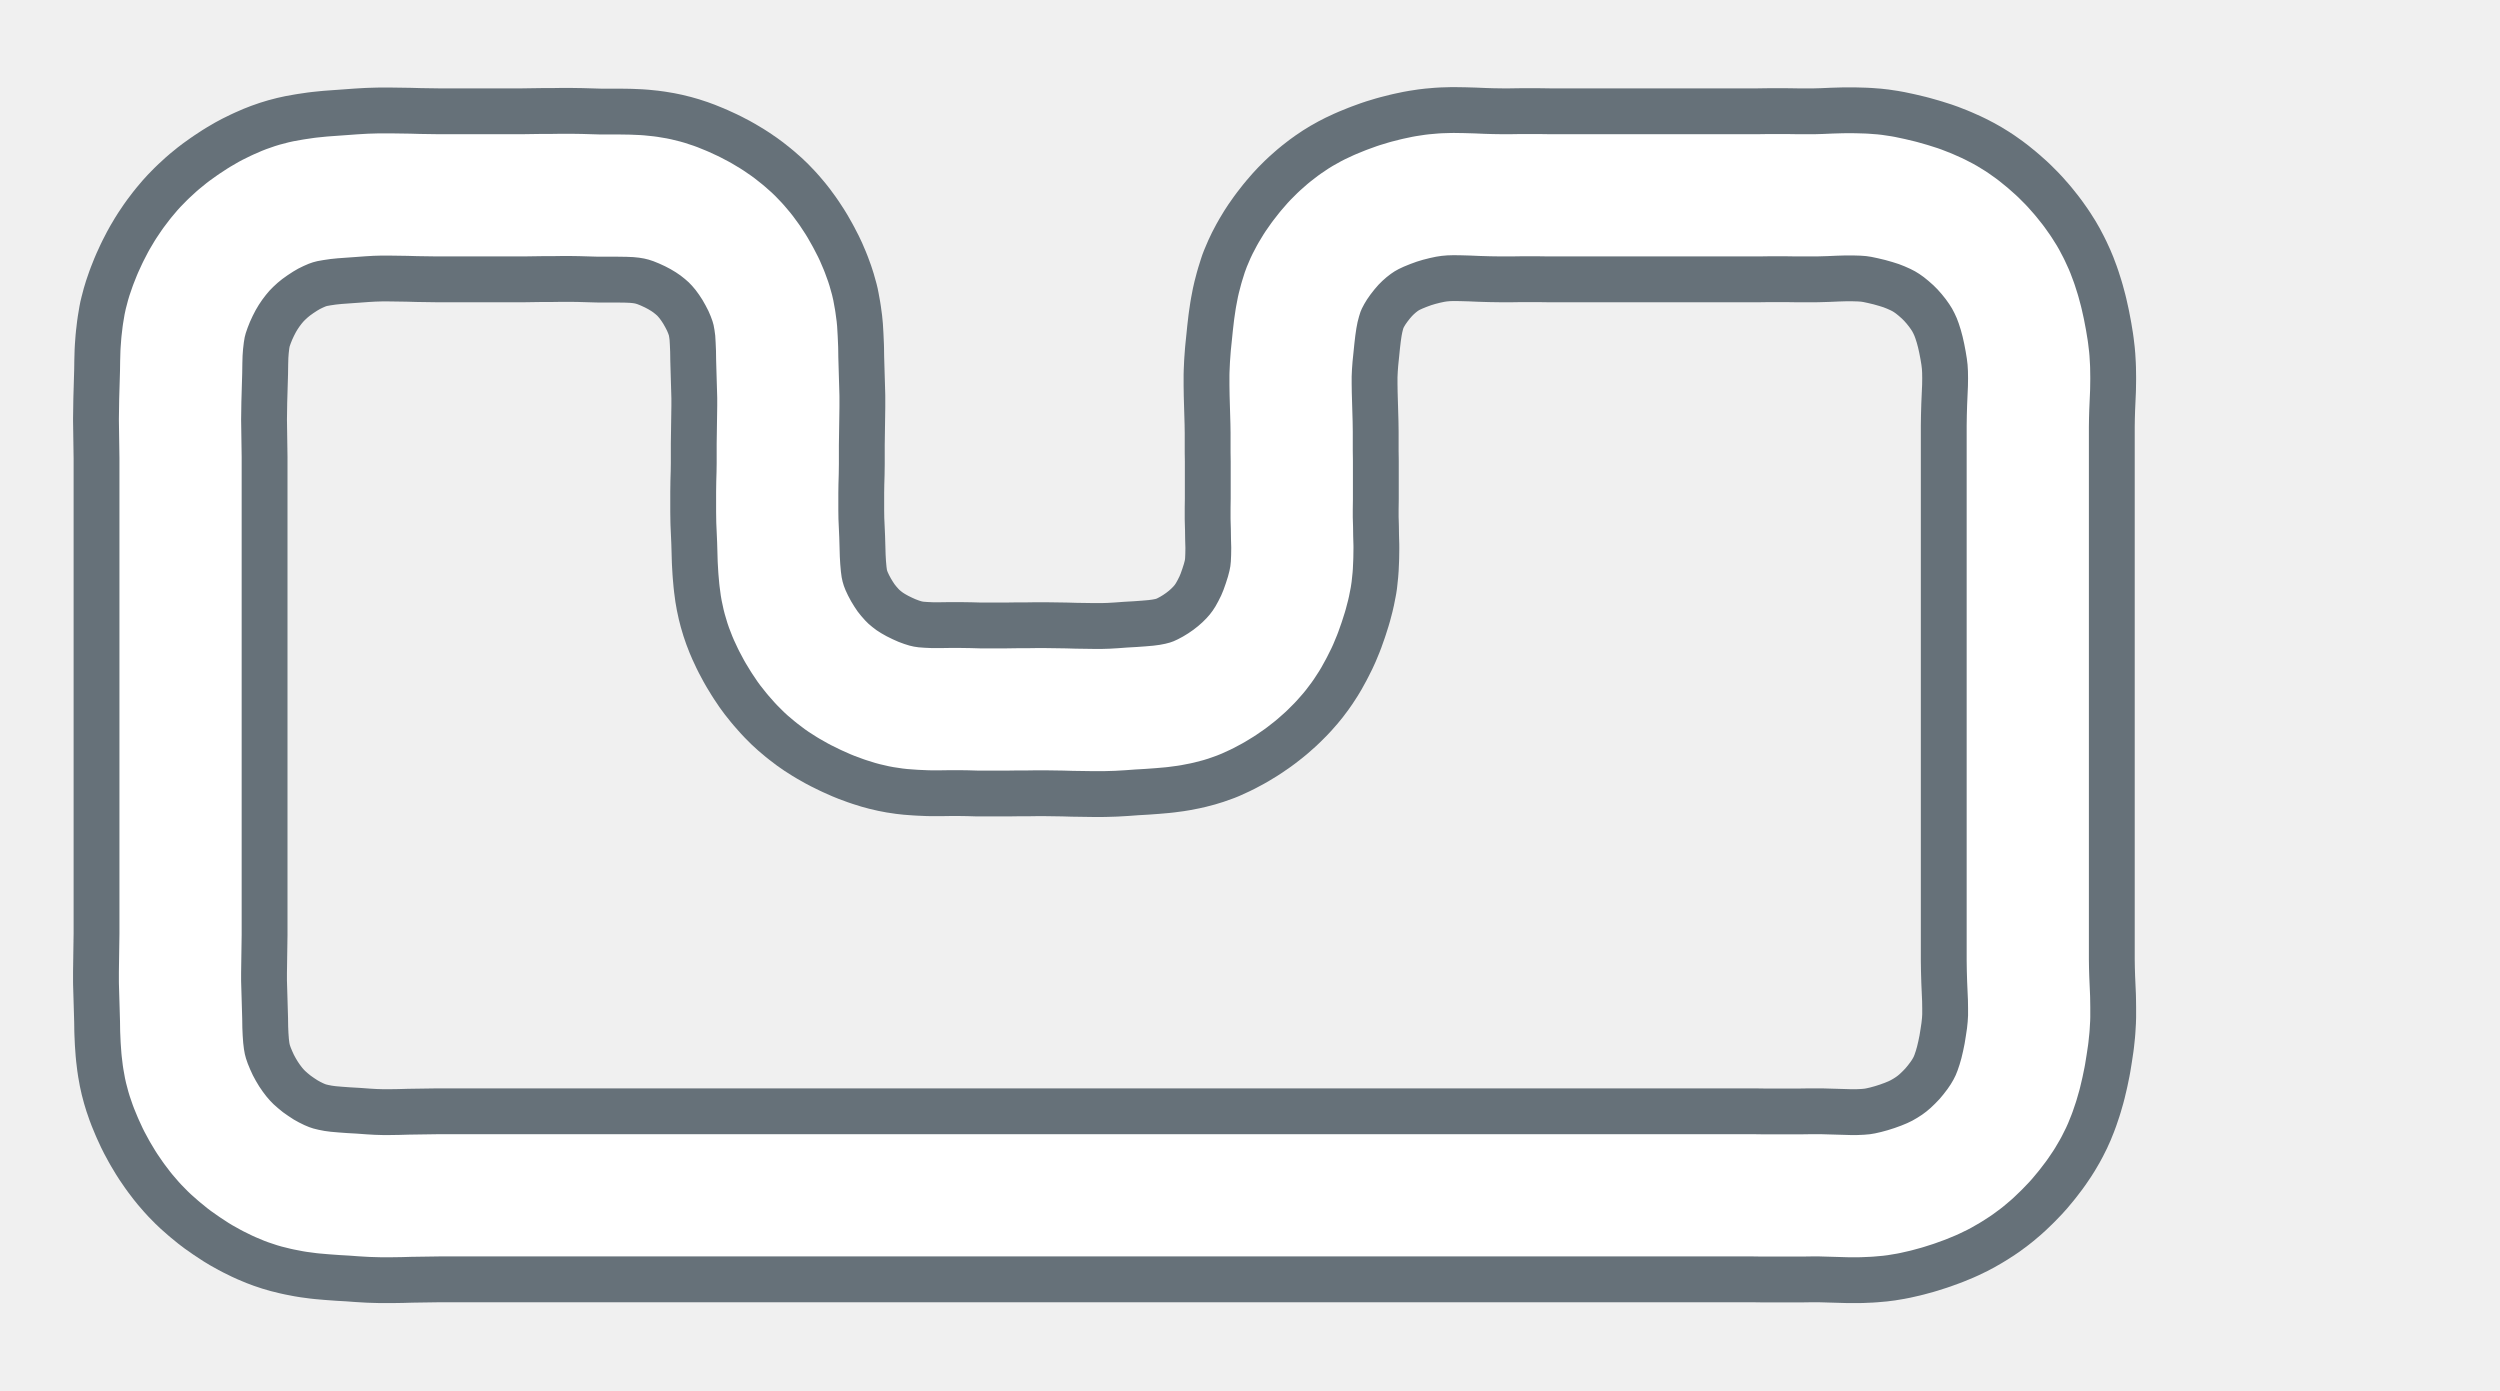
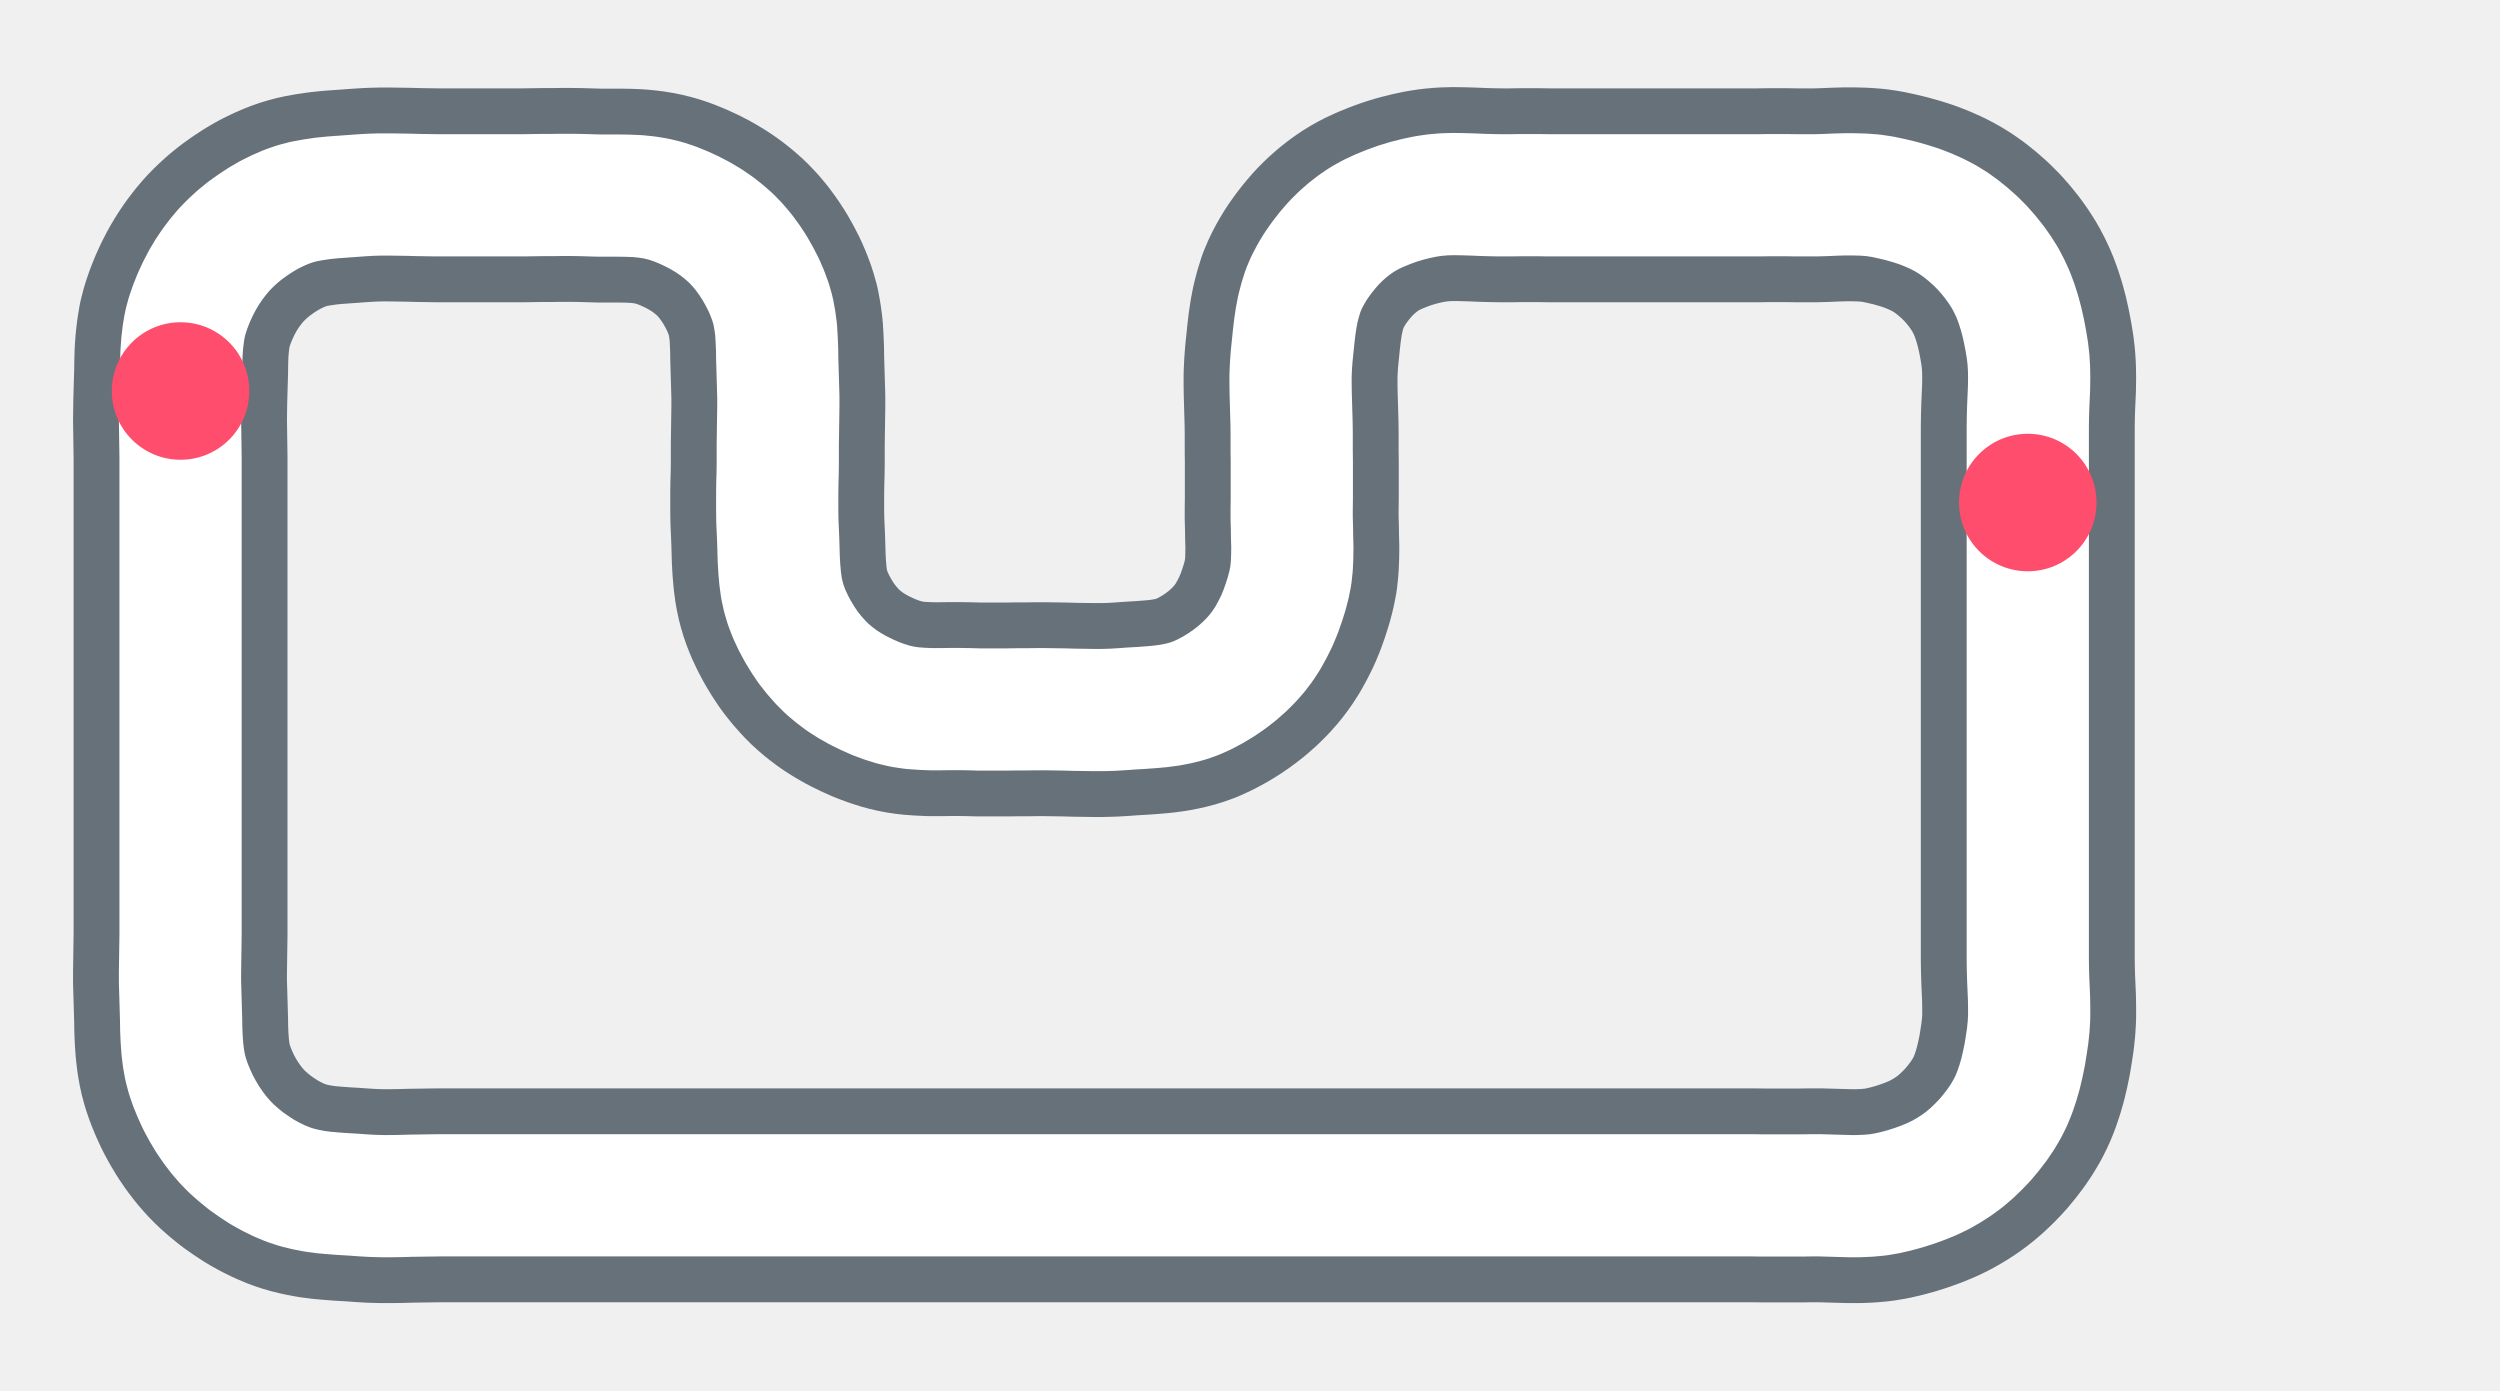
<svg xmlns="http://www.w3.org/2000/svg" width="320" height="178" viewBox="0 0 1800 1000">
  <path d="M700 860L706.9 860L713.7 860L720.6 860L727.5 860L734.3 860L741.2 860L748 860L754.9 860L761.8 860L768.6 860L775.5 860L782.4 860L789.2 860L796.1 860L802.9 860L809.8 860L816.7 860L823.5 860L830.4 860L837.2 860L844 860L850.9 860L857.7 860L864.6 860L871.5 860L878.3 860L885.2 860L892 860L898.9 860L905.8 860L912.6 860L919.5 860L926.4 860L933.2 860L940.1 860L947 860L953.8 860L960.7 860L967.5 860L974.4 860L981.3 860L988.1 860L995 860L1001.9 860L1008.7 860L1015.6 860L1022.4 860L1029.3 860L1036.2 860L1043 860L1049.9 860L1056.7 860L1063.5 860L1070.4 860L1077.2 860L1084.1 860L1091 860L1097.8 860L1104.7 860L1111.5 860L1118.4 860L1125.3 860L1132.1 860L1139 860L1145.9 860L1152.7 860L1159.6 860L1166.5 860L1173.3 860L1180.2 860L1187 860L1193.9 860L1200.8 860L1207.6 860L1214.5 860L1221.4 860L1228.2 860L1235.1 860L1241.9 860L1248.8 860L1255.7 860L1262.5 860L1269.4 860.1L1276.3 860.1L1283.1 860.1L1290 860.1L1296.8 860.1L1303.7 860L1310.6 860L1317.5 860.2L1324.5 860.4L1331.4 860.6L1338.3 860.6L1345.1 860.3L1351.9 859.7L1358.5 858.6L1365.1 857.1L1371.7 855.3L1378.3 853.2L1384.9 850.8L1391.2 848.2L1397.4 845.2L1403.3 841.8L1408.9 838.2L1414.3 834.2L1419.5 829.8L1424.5 825L1429.3 820L1433.8 814.6L1438 809.1L1441.8 803.5L1445.2 797.7L1448.2 791.7L1450.7 785.5L1452.9 779L1454.8 772.4L1456.4 765.6L1457.8 758.8L1458.9 752L1459.9 745.3L1460.6 738.6L1461 731.8L1461 724.9L1460.9 718.1L1460.6 711.2L1460.3 704.3L1460.1 697.4L1460 690.5L1460 683.6L1460 676.8L1460 669.9L1460 663.1L1460 656.2L1460 649.3L1460 642.5L1460 635.6L1460 628.7L1460 621.9L1460 615L1460 608.2L1460 601.3L1460 594.4L1460 587.6L1460 580.7L1460 573.8L1460 567L1460 560.1L1460 553.3L1460 546.4L1460 539.5L1460 532.7L1460 525.8L1460 518.9L1460 512.1L1460 505.2L1460 498.3L1460 491.5L1460 484.6L1460 477.8L1460 470.9L1460 464L1460 457.2L1460 450.3L1460 443.5L1460 436.7L1460 429.8L1460 423L1460 416.1L1460 409.2L1460 402.4L1460 395.5L1460 388.7L1460 381.8L1460 374.9L1460 368.1L1460 361.2L1460 354.3L1460 347.5L1460 340.6L1460 333.8L1460 326.9L1460 320L1460 313.2L1460 306.3L1460.1 299.4L1460.3 292.5L1460.6 285.6L1460.9 278.7L1461 271.8L1460.9 264.9L1460.5 258.1L1459.7 251.4L1458.6 244.7L1457.3 237.9L1455.8 231.2L1454 224.5L1451.9 217.9L1449.5 211.5L1446.7 205.4L1443.6 199.5L1440 193.8L1436.1 188.3L1431.7 182.8L1427.1 177.6L1422.2 172.7L1417 168.1L1411.7 163.8L1406.2 159.9L1400.5 156.4L1394.5 153.3L1388.2 150.5L1381.8 148L1375.2 145.9L1368.5 144L1361.8 142.4L1355.2 141L1348.5 140L1341.8 139.5L1334.9 139.3L1328 139.3L1321.1 139.5L1314.2 139.8L1307.3 140L1300.4 140L1293.5 140L1286.7 139.9L1279.8 139.9L1273 139.9L1266.1 140L1259.2 140L1252.4 140L1245.5 140L1238.6 140L1231.8 140L1224.9 140L1218.1 140L1211.3 140L1204.4 140L1197.6 140L1190.7 140L1183.8 140L1177 140L1170.1 140L1163.3 140L1156.4 140L1149.5 140L1142.7 140L1135.8 140L1128.9 140L1122.1 140L1115.2 140L1108.3 139.9L1101.5 139.9L1094.6 139.9L1087.8 140L1080.9 140L1074 139.9L1067.1 139.7L1060.2 139.4L1053.2 139.2L1046.3 139.1L1039.5 139.3L1032.7 139.9L1026.1 140.9L1019.5 142.3L1012.8 144L1006.2 146L999.6 148.4L993.2 151L987 153.9L981.1 157.2L975.6 160.9L970.3 165L965.2 169.5L960.3 174.4L955.7 179.7L951.4 185.2L947.4 190.9L943.9 196.7L940.8 202.6L938.2 208.7L936.2 215.1L934.5 221.6L933.2 228.4L932.2 235.2L931.4 242.1L930.7 249L930 255.8L929.5 262.6L929.2 269.4L929.2 276.3L929.3 283.1L929.5 290L929.7 296.9L929.9 303.8L930 310.7L930 317.6L930 324.4L930.1 331.3L930.1 338.2L930.1 345L930.1 351.9L930.1 358.7L930 365.6L930 372.5L930.2 379.4L930.3 386.4L930.5 393.3L930.4 400.2L930.1 407L929.4 413.7L928.1 420.3L926.4 426.8L924.3 433.4L922 439.9L919.3 446.4L916.2 452.6L912.9 458.6L909.2 464.3L905.2 469.6L900.8 474.6L896 479.4L890.8 484L885.3 488.3L879.5 492.3L873.6 495.9L867.6 499.1L861.5 501.9L855.3 504.1L848.8 505.8L842.1 507.1L835.3 508L828.4 508.6L821.5 509.1L814.5 509.5L807.7 510L800.9 510.4L794.1 510.6L787.2 510.6L780.3 510.5L773.4 510.4L766.6 510.2L759.7 510.1L752.8 510L745.9 510L739.1 510.1L732.2 510.1L725.3 510.2L718.5 510.2L711.6 510.2L704.7 510.2L697.9 510L691 509.9L684.1 509.9L677.1 510L670.2 510L663.3 509.7L656.5 509.2L649.8 508.2L643.3 506.7L636.9 504.7L630.4 502.3L624.1 499.5L617.8 496.4L611.8 493L606 489.3L600.6 485.2L595.5 480.9L590.8 476.2L586.3 471.1L582 465.7L578.1 459.9L574.5 454L571.2 447.8L568.3 441.6L565.9 435.4L564 429L562.6 422.5L561.7 415.7L561.1 408.9L560.7 402L560.5 395L560.3 388.1L560 381.2L559.7 374.4L559.6 367.5L559.6 360.7L559.6 353.8L559.7 346.9L559.9 340L560 333.2L560 326.3L560 319.4L560.1 312.6L560.2 305.7L560.3 298.8L560.4 291.9L560.4 285.1L560.2 278.2L560 271.4L559.8 264.5L559.6 257.6L559.5 250.6L559.2 243.7L558.8 236.8L557.9 230.1L556.7 223.5L554.9 217.1L552.6 210.8L549.9 204.5L546.7 198.3L543.3 192.3L539.5 186.5L535.4 180.9L531 175.7L526.4 170.9L521.4 166.5L516.1 162.3L510.4 158.4L504.4 154.8L498.3 151.6L492 148.7L485.6 146.1L479.2 144L472.7 142.4L466.1 141.3L459.3 140.6L452.4 140.3L445.5 140.2L438.5 140.2L431.6 140.2L424.7 140L417.9 139.8L411 139.7L404.1 139.7L397.3 139.8L390.4 139.8L383.5 139.9L376.7 140L369.8 140L362.9 140L356.1 140L349.2 140L342.4 140L335.6 140L328.7 140L321.9 140L315 140L308.1 139.9L301.3 139.8L294.4 139.6L287.5 139.5L280.6 139.4L273.8 139.4L266.9 139.6L260.1 140L253.3 140.5L246.3 141L239.4 141.5L232.5 142.2L225.7 143.2L219 144.4L212.5 146.1L206.2 148.3L200 151L193.9 154L187.9 157.5L182.1 161.3L176.5 165.3L171.1 169.7L166.1 174.3L161.4 179.1L157.1 184.2L153 189.6L149.1 195.4L145.6 201.3L142.4 207.5L139.5 213.8L137 220.1L134.8 226.5L133.1 233L132 239.6L131.2 246.4L130.7 253.2L130.5 260.2L130.4 267.1L130.2 274L130 280.9L129.8 287.7L129.7 294.6L129.6 301.5L129.7 308.3L129.8 315.2L129.9 322.1L130 328.9L130 335.8L130 342.7L130 349.5L130 356.4L130 363.3L130 370.1L130 377L130 383.8L130 390.7L130 397.6L130 404.4L130 411.3L130 418.2L130 425L130 431.9L130 438.7L130 445.6L130 452.5L130 459.3L130 466.2L130 473.1L130 479.9L130 486.8L130 493.6L130 500.5L130 507.4L130 514.2L130 521.1L130 527.9L130 534.7L130 541.6L130 548.4L130 555.3L130 562.2L130 569L130 575.9L130 582.7L130 589.6L130 596.5L130 603.3L130 610.2L130 617.1L130 623.9L130 630.8L130 637.7L130 644.5L130 651.4L130 658.2L130 665.1L130 672L129.9 678.8L129.8 685.7L129.7 692.6L129.6 699.5L129.6 706.3L129.8 713.2L130 720L130.2 726.9L130.4 733.8L130.5 740.7L130.8 747.6L131.3 754.5L132.1 761.2L133.3 767.9L135 774.3L137.2 780.7L139.8 787L142.7 793.3L146 799.4L149.6 805.4L153.5 811.1L157.6 816.5L162 821.6L166.7 826.4L171.8 830.9L177.2 835.3L182.9 839.3L188.7 843.1L194.8 846.5L200.9 849.5L207.1 852.1L213.4 854.2L219.9 855.8L226.6 857.1L233.4 858L240.3 858.6L247.2 859.1L254.2 859.5L261 860L267.8 860.4L274.7 860.6L281.5 860.6L288.4 860.5L295.3 860.3L302.2 860.2L309 860.1L315.9 860L322.8 860L329.6 860L336.5 860L343.3 860L350.1 860L357 860L363.8 860L370.7 860L377.6 860L384.4 860L391.3 860L398.1 860L405 860L411.9 860L418.7 860L425.6 860L432.5 860L439.3 860L446.2 860L453.1 860L459.9 860L466.8 860L473.6 860L480.5 860L487.4 860L494.2 860L501.1 860L508 860L514.8 860L521.7 860L528.5 860L535.4 860L542.3 860L549.1 860L556 860L562.8 860L569.6 860L576.5 860L583.3 860L590.2 860L597.1 860L603.9 860L610.8 860L617.6 860L624.5 860L631.4 860L638.2 860L645.1 860L652 860L658.8 860L665.7 860L672.6 860L679.4 860L686.3 860L693.1 860Z" fill="none" stroke="#0b1d2a" stroke-opacity="0.6" stroke-width="154" stroke-linejoin="round" />
  <path d="M700 860L706.9 860L713.7 860L720.6 860L727.5 860L734.3 860L741.2 860L748 860L754.9 860L761.8 860L768.6 860L775.5 860L782.4 860L789.2 860L796.1 860L802.9 860L809.8 860L816.7 860L823.5 860L830.4 860L837.2 860L844 860L850.9 860L857.7 860L864.6 860L871.5 860L878.3 860L885.2 860L892 860L898.9 860L905.8 860L912.6 860L919.5 860L926.4 860L933.2 860L940.1 860L947 860L953.8 860L960.7 860L967.5 860L974.4 860L981.3 860L988.1 860L995 860L1001.9 860L1008.7 860L1015.6 860L1022.4 860L1029.3 860L1036.2 860L1043 860L1049.9 860L1056.7 860L1063.5 860L1070.4 860L1077.2 860L1084.1 860L1091 860L1097.8 860L1104.7 860L1111.5 860L1118.4 860L1125.3 860L1132.1 860L1139 860L1145.9 860L1152.7 860L1159.6 860L1166.5 860L1173.3 860L1180.2 860L1187 860L1193.9 860L1200.8 860L1207.6 860L1214.5 860L1221.4 860L1228.2 860L1235.1 860L1241.9 860L1248.8 860L1255.7 860L1262.5 860L1269.4 860.1L1276.3 860.1L1283.1 860.1L1290 860.1L1296.8 860.1L1303.7 860L1310.6 860L1317.5 860.2L1324.5 860.4L1331.4 860.6L1338.3 860.6L1345.1 860.3L1351.9 859.7L1358.5 858.6L1365.1 857.1L1371.7 855.3L1378.3 853.2L1384.9 850.8L1391.2 848.2L1397.4 845.2L1403.3 841.8L1408.9 838.2L1414.3 834.2L1419.5 829.8L1424.5 825L1429.3 820L1433.8 814.6L1438 809.1L1441.8 803.5L1445.2 797.7L1448.2 791.7L1450.7 785.5L1452.9 779L1454.8 772.4L1456.4 765.6L1457.8 758.8L1458.9 752L1459.9 745.3L1460.6 738.6L1461 731.8L1461 724.9L1460.9 718.1L1460.6 711.2L1460.3 704.3L1460.1 697.4L1460 690.5L1460 683.6L1460 676.8L1460 669.9L1460 663.1L1460 656.2L1460 649.3L1460 642.5L1460 635.6L1460 628.7L1460 621.9L1460 615L1460 608.2L1460 601.3L1460 594.4L1460 587.6L1460 580.7L1460 573.8L1460 567L1460 560.1L1460 553.3L1460 546.4L1460 539.5L1460 532.7L1460 525.8L1460 518.9L1460 512.1L1460 505.2L1460 498.3L1460 491.5L1460 484.6L1460 477.8L1460 470.9L1460 464L1460 457.2L1460 450.3L1460 443.5L1460 436.7L1460 429.8L1460 423L1460 416.1L1460 409.2L1460 402.4L1460 395.5L1460 388.7L1460 381.8L1460 374.9L1460 368.1L1460 361.2L1460 354.3L1460 347.5L1460 340.6L1460 333.8L1460 326.9L1460 320L1460 313.2L1460 306.3L1460.1 299.4L1460.3 292.5L1460.6 285.6L1460.9 278.7L1461 271.8L1460.9 264.9L1460.5 258.1L1459.7 251.4L1458.6 244.7L1457.3 237.9L1455.8 231.2L1454 224.5L1451.9 217.9L1449.5 211.5L1446.7 205.4L1443.6 199.5L1440 193.8L1436.1 188.3L1431.7 182.8L1427.1 177.6L1422.2 172.7L1417 168.1L1411.7 163.8L1406.2 159.9L1400.5 156.4L1394.5 153.3L1388.2 150.5L1381.8 148L1375.2 145.9L1368.5 144L1361.8 142.4L1355.2 141L1348.5 140L1341.8 139.5L1334.9 139.3L1328 139.3L1321.1 139.5L1314.2 139.8L1307.3 140L1300.4 140L1293.5 140L1286.7 139.9L1279.8 139.9L1273 139.9L1266.1 140L1259.2 140L1252.4 140L1245.5 140L1238.6 140L1231.8 140L1224.9 140L1218.1 140L1211.3 140L1204.4 140L1197.6 140L1190.7 140L1183.8 140L1177 140L1170.1 140L1163.3 140L1156.4 140L1149.5 140L1142.7 140L1135.8 140L1128.9 140L1122.1 140L1115.2 140L1108.3 139.9L1101.5 139.9L1094.6 139.9L1087.8 140L1080.9 140L1074 139.9L1067.1 139.7L1060.2 139.4L1053.2 139.2L1046.3 139.1L1039.5 139.3L1032.7 139.9L1026.1 140.9L1019.5 142.3L1012.8 144L1006.2 146L999.6 148.4L993.2 151L987 153.9L981.1 157.2L975.6 160.9L970.3 165L965.2 169.5L960.3 174.4L955.7 179.7L951.4 185.2L947.4 190.9L943.9 196.7L940.8 202.6L938.2 208.7L936.2 215.1L934.5 221.6L933.2 228.4L932.2 235.2L931.4 242.1L930.7 249L930 255.8L929.5 262.6L929.2 269.4L929.2 276.3L929.3 283.1L929.5 290L929.7 296.9L929.9 303.8L930 310.7L930 317.6L930 324.4L930.1 331.3L930.1 338.2L930.1 345L930.1 351.9L930.1 358.7L930 365.6L930 372.5L930.2 379.4L930.3 386.4L930.5 393.3L930.4 400.2L930.1 407L929.4 413.7L928.1 420.3L926.4 426.8L924.3 433.4L922 439.9L919.3 446.4L916.2 452.6L912.9 458.6L909.2 464.3L905.2 469.6L900.8 474.6L896 479.4L890.8 484L885.3 488.3L879.5 492.3L873.6 495.9L867.6 499.1L861.5 501.9L855.3 504.1L848.8 505.8L842.1 507.1L835.3 508L828.4 508.6L821.5 509.1L814.5 509.5L807.7 510L800.9 510.4L794.1 510.6L787.2 510.6L780.3 510.5L773.4 510.4L766.6 510.2L759.7 510.1L752.8 510L745.9 510L739.1 510.1L732.2 510.1L725.3 510.2L718.5 510.2L711.6 510.2L704.7 510.2L697.9 510L691 509.9L684.1 509.9L677.1 510L670.2 510L663.3 509.7L656.5 509.2L649.8 508.2L643.3 506.7L636.9 504.7L630.4 502.3L624.1 499.5L617.8 496.4L611.8 493L606 489.3L600.6 485.2L595.5 480.9L590.8 476.2L586.3 471.1L582 465.7L578.1 459.9L574.5 454L571.2 447.8L568.3 441.6L565.9 435.4L564 429L562.6 422.5L561.7 415.7L561.1 408.9L560.7 402L560.5 395L560.3 388.1L560 381.2L559.7 374.4L559.6 367.5L559.6 360.7L559.6 353.8L559.7 346.9L559.9 340L560 333.2L560 326.3L560 319.4L560.1 312.6L560.2 305.7L560.3 298.8L560.4 291.9L560.4 285.1L560.2 278.2L560 271.4L559.8 264.5L559.6 257.6L559.5 250.6L559.2 243.7L558.8 236.8L557.9 230.1L556.7 223.5L554.9 217.1L552.6 210.8L549.9 204.5L546.7 198.3L543.3 192.3L539.5 186.5L535.4 180.9L531 175.7L526.4 170.9L521.4 166.5L516.1 162.3L510.4 158.4L504.4 154.8L498.3 151.6L492 148.7L485.6 146.1L479.2 144L472.7 142.4L466.1 141.3L459.3 140.6L452.4 140.3L445.5 140.2L438.5 140.2L431.6 140.2L424.7 140L417.9 139.8L411 139.7L404.1 139.7L397.3 139.8L390.4 139.8L383.5 139.9L376.7 140L369.8 140L362.9 140L356.1 140L349.2 140L342.4 140L335.6 140L328.7 140L321.9 140L315 140L308.1 139.9L301.3 139.8L294.4 139.6L287.5 139.5L280.6 139.4L273.8 139.4L266.9 139.6L260.1 140L253.3 140.5L246.3 141L239.4 141.5L232.5 142.2L225.7 143.2L219 144.4L212.5 146.1L206.2 148.3L200 151L193.9 154L187.9 157.5L182.1 161.3L176.5 165.3L171.1 169.7L166.1 174.3L161.4 179.1L157.1 184.2L153 189.6L149.1 195.4L145.6 201.3L142.4 207.5L139.5 213.8L137 220.1L134.8 226.5L133.1 233L132 239.6L131.2 246.4L130.7 253.2L130.5 260.2L130.4 267.1L130.2 274L130 280.9L129.8 287.7L129.7 294.6L129.6 301.5L129.7 308.3L129.8 315.2L129.9 322.1L130 328.9L130 335.8L130 342.7L130 349.5L130 356.4L130 363.3L130 370.1L130 377L130 383.8L130 390.7L130 397.6L130 404.4L130 411.3L130 418.2L130 425L130 431.9L130 438.7L130 445.6L130 452.5L130 459.3L130 466.2L130 473.1L130 479.9L130 486.8L130 493.6L130 500.5L130 507.4L130 514.2L130 521.1L130 527.9L130 534.7L130 541.6L130 548.4L130 555.3L130 562.2L130 569L130 575.9L130 582.7L130 589.6L130 596.5L130 603.3L130 610.2L130 617.1L130 623.9L130 630.8L130 637.7L130 644.5L130 651.4L130 658.2L130 665.1L130 672L129.9 678.8L129.8 685.7L129.7 692.6L129.6 699.5L129.6 706.3L129.8 713.2L130 720L130.2 726.9L130.4 733.8L130.5 740.7L130.8 747.6L131.3 754.5L132.1 761.2L133.3 767.9L135 774.3L137.2 780.7L139.8 787L142.7 793.3L146 799.4L149.6 805.4L153.5 811.1L157.6 816.5L162 821.6L166.7 826.4L171.8 830.9L177.2 835.3L182.9 839.3L188.7 843.1L194.8 846.5L200.9 849.5L207.1 852.1L213.4 854.2L219.9 855.8L226.6 857.1L233.4 858L240.3 858.6L247.2 859.1L254.2 859.5L261 860L267.8 860.4L274.7 860.6L281.5 860.6L288.4 860.5L295.3 860.3L302.2 860.2L309 860.1L315.9 860L322.8 860L329.6 860L336.5 860L343.3 860L350.1 860L357 860L363.8 860L370.7 860L377.6 860L384.4 860L391.3 860L398.1 860L405 860L411.9 860L418.7 860L425.6 860L432.5 860L439.3 860L446.2 860L453.1 860L459.9 860L466.8 860L473.6 860L480.5 860L487.4 860L494.2 860L501.1 860L508 860L514.8 860L521.7 860L528.5 860L535.4 860L542.3 860L549.1 860L556 860L562.8 860L569.6 860L576.5 860L583.3 860L590.2 860L597.1 860L603.9 860L610.8 860L617.6 860L624.5 860L631.4 860L638.2 860L645.1 860L652 860L658.8 860L665.7 860L672.6 860L679.4 860L686.3 860L693.1 860Z" fill="none" stroke="#ffffff" stroke-width="88" stroke-linejoin="round" />
+   <circle cx="1460" cy="361.2" r="49.5" fill="#ff4d6d" />
+   <circle cx="130" cy="280.9" r="49.5" fill="#ff4d6d" />
</svg>
